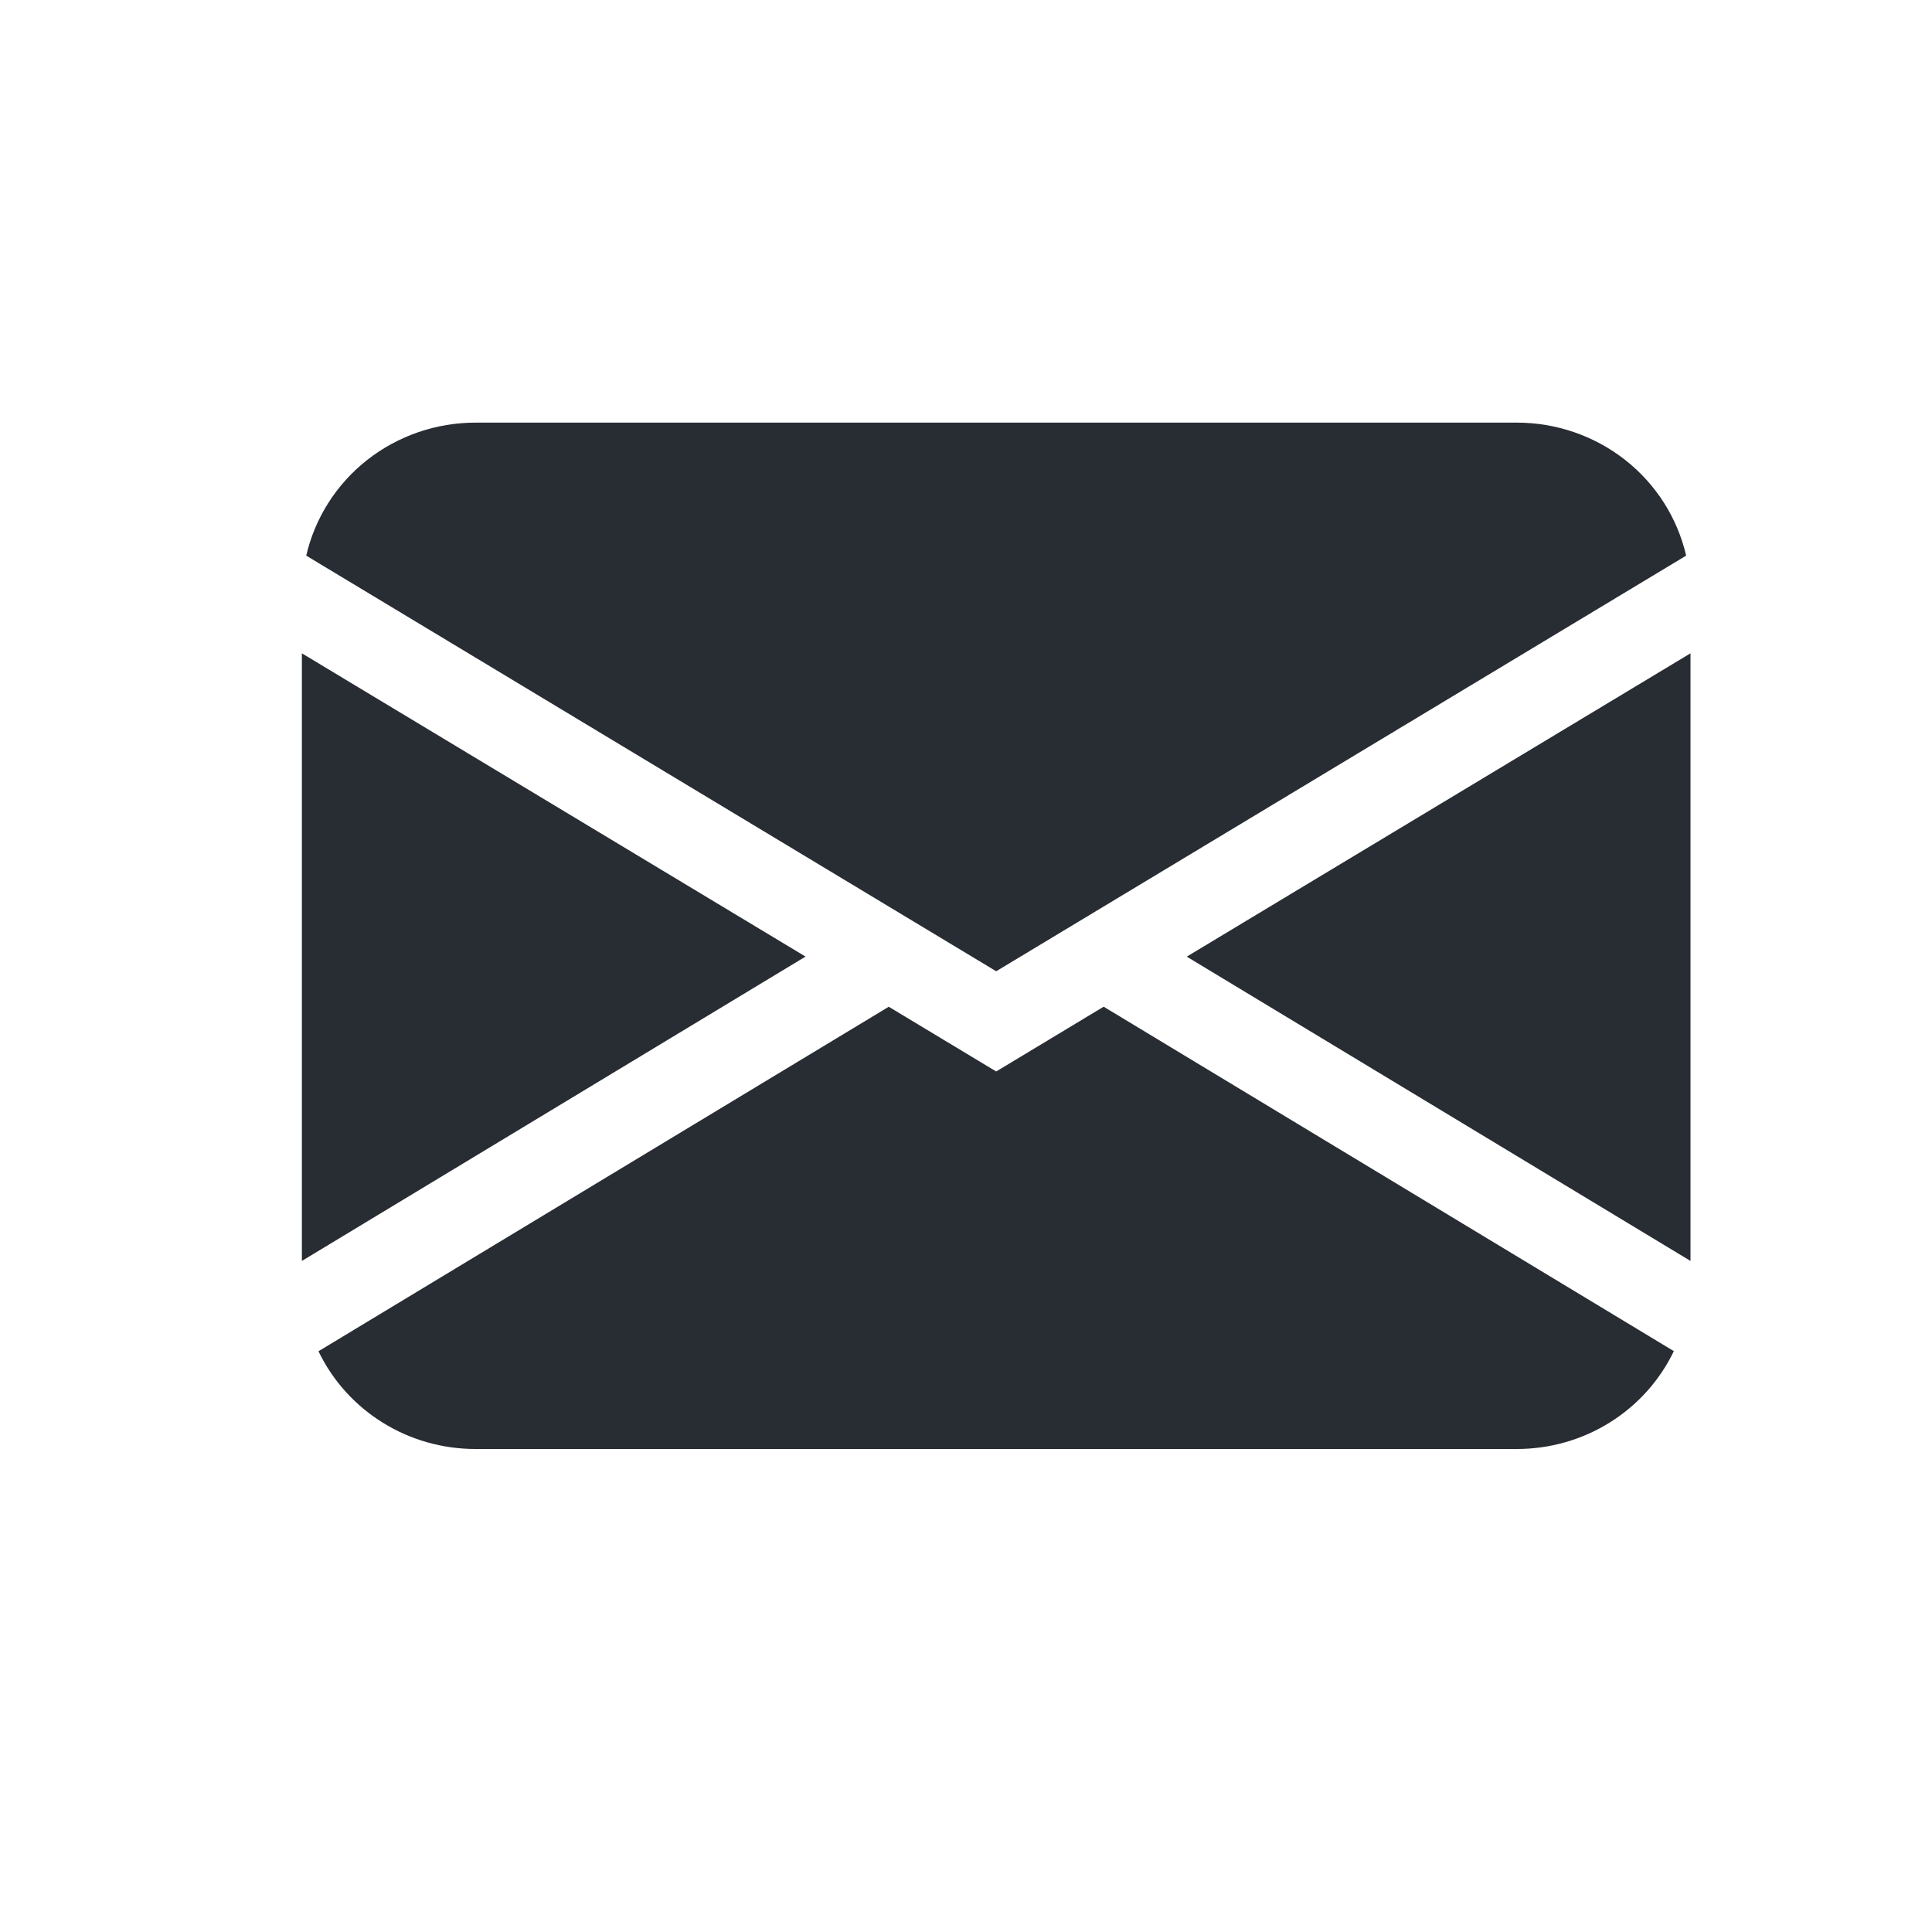
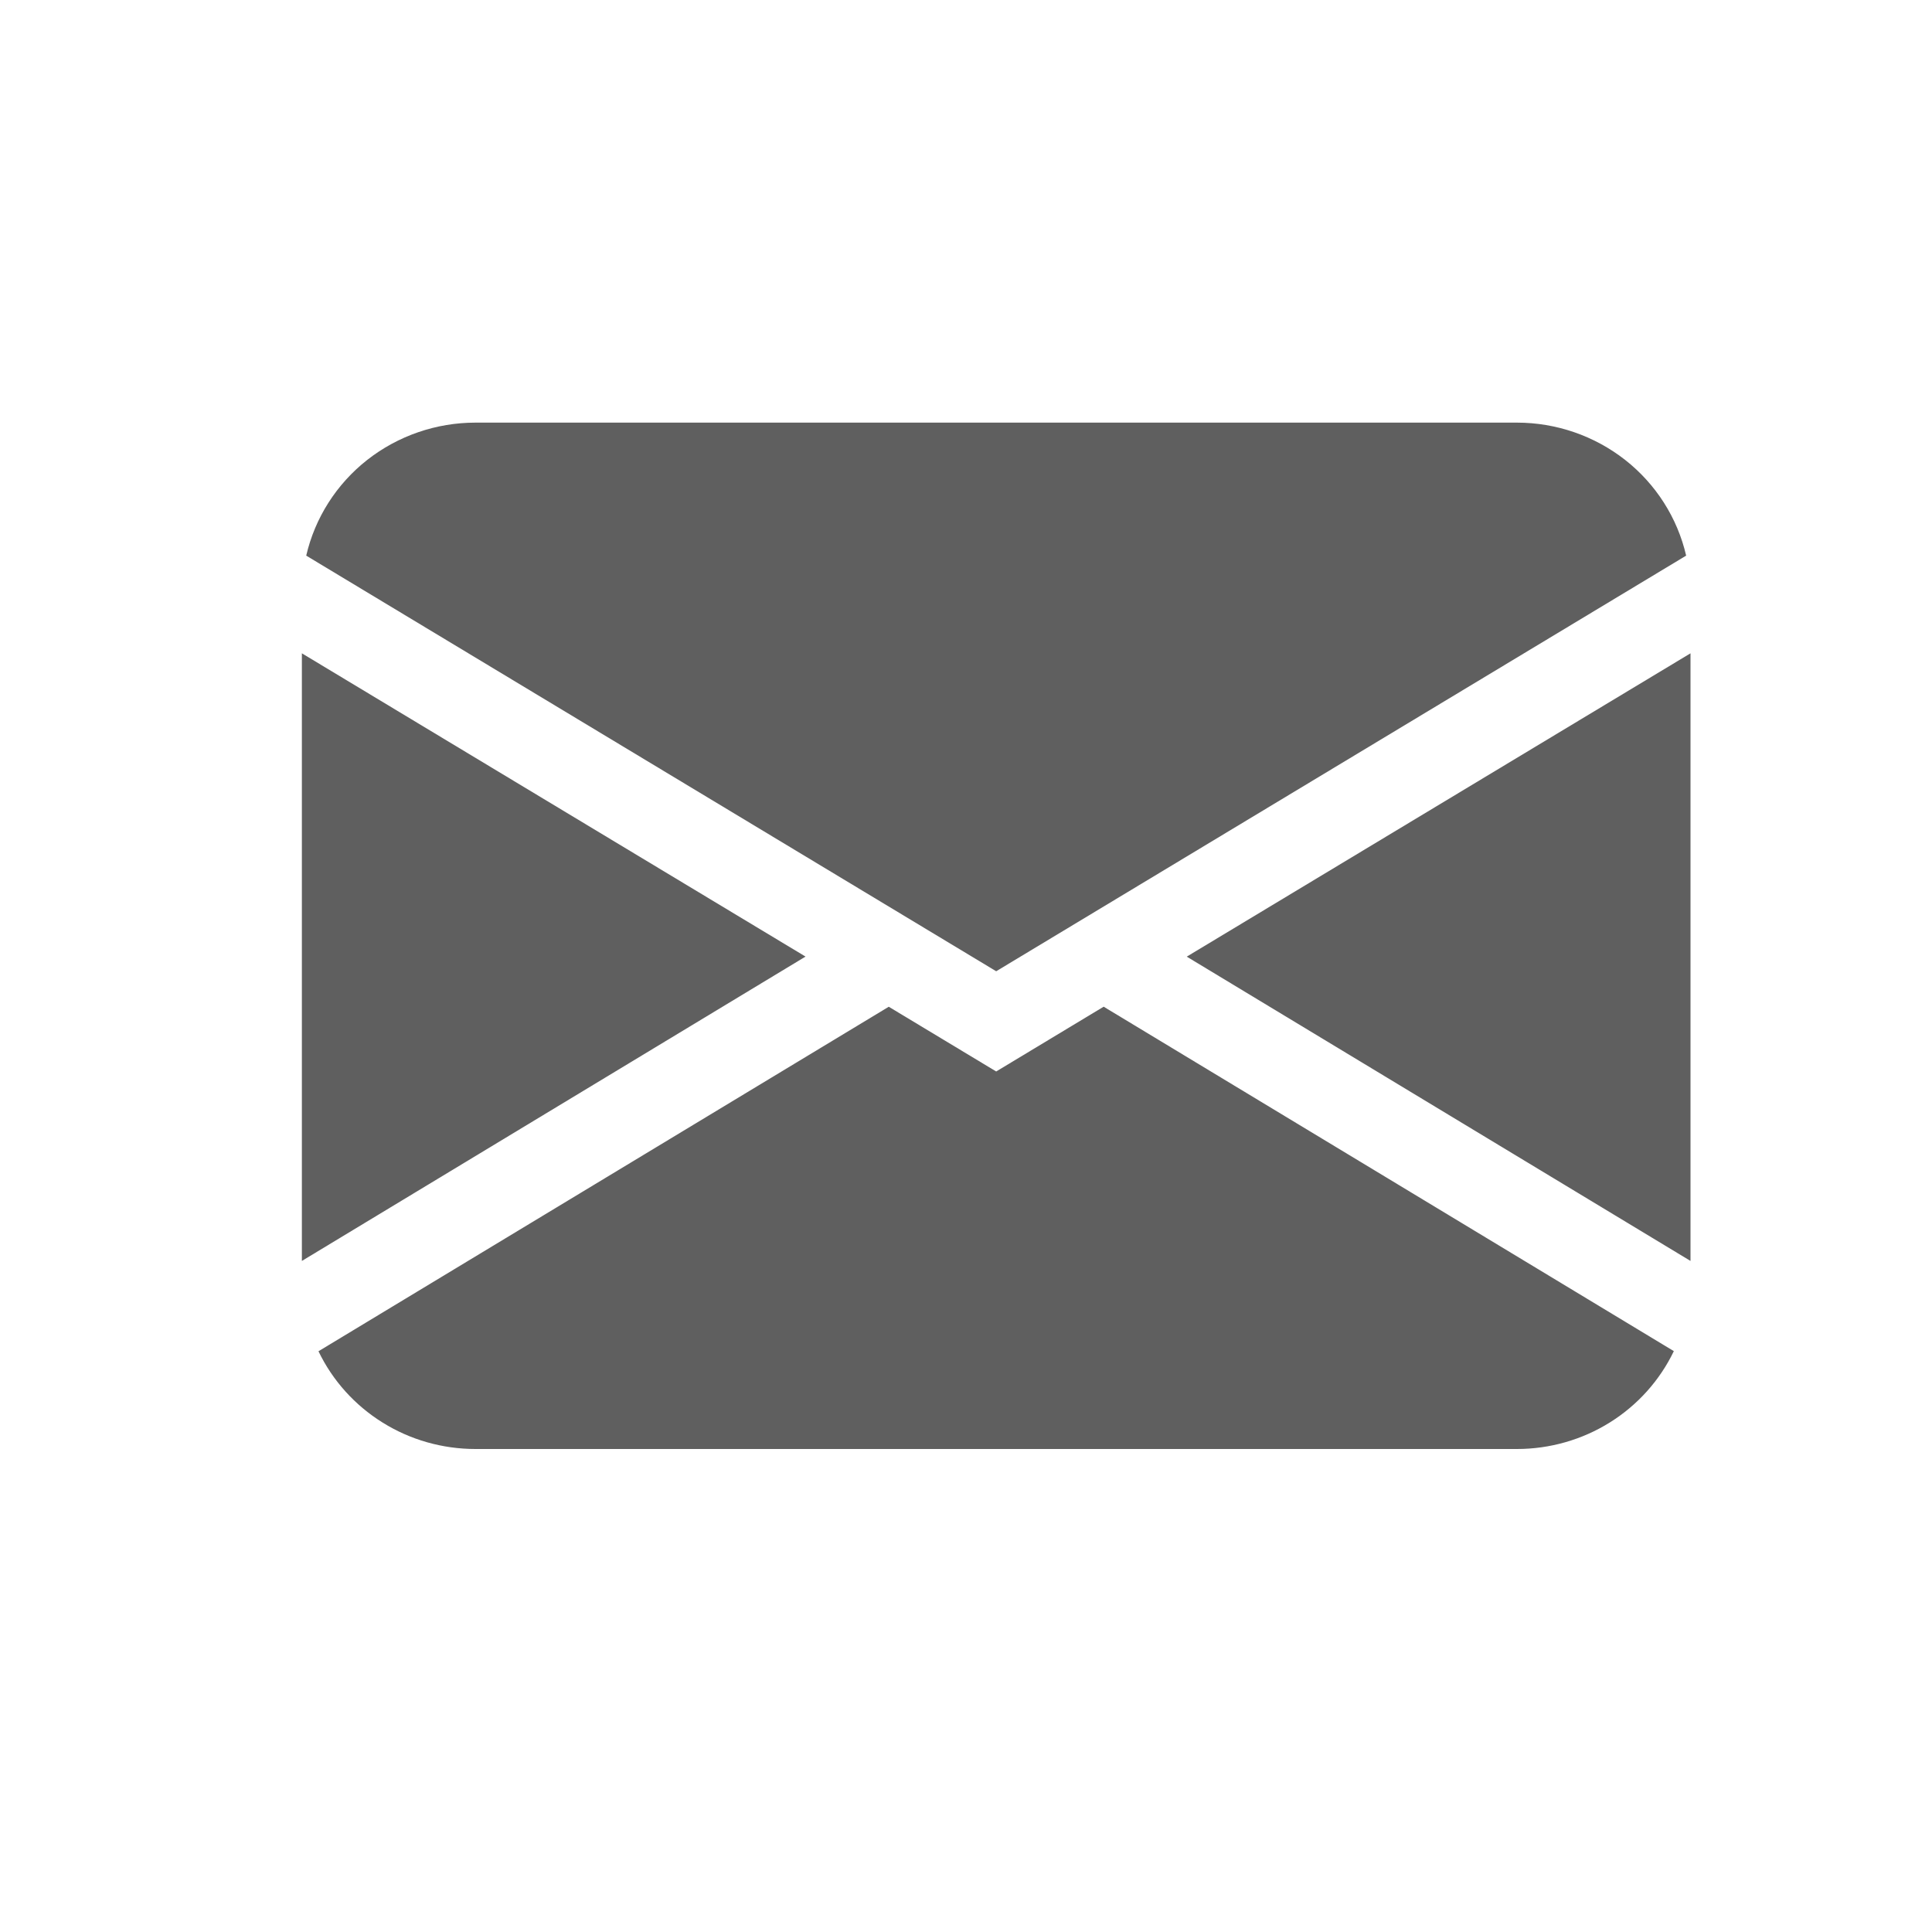
<svg xmlns="http://www.w3.org/2000/svg" width="32" height="32" viewBox="0 0 32 32" fill="none">
-   <path d="M5.072 9.203C5.217 8.577 5.573 8.018 6.082 7.618C6.592 7.218 7.224 7 7.875 7H25.125C25.776 7 26.408 7.218 26.918 7.618C27.427 8.018 27.783 8.577 27.928 9.203L16.5 16.087L5.072 9.203ZM5 10.821V20.885L13.342 15.844L5 10.821ZM14.719 16.676L5.275 22.381C5.508 22.866 5.876 23.275 6.337 23.562C6.797 23.849 7.33 24 7.875 24H25.125C25.669 24 26.203 23.848 26.663 23.561C27.123 23.274 27.491 22.864 27.724 22.379L18.28 16.674L16.5 17.747L14.719 16.674V16.676ZM19.658 15.846L28 20.885V10.821L19.658 15.844V15.846Z" fill="#282C33" />
+   <path d="M5.072 9.203C5.217 8.577 5.573 8.018 6.082 7.618C6.592 7.218 7.224 7 7.875 7H25.125C25.776 7 26.408 7.218 26.918 7.618C27.427 8.018 27.783 8.577 27.928 9.203L16.5 16.087L5.072 9.203ZM5 10.821V20.885L13.342 15.844L5 10.821ZM14.719 16.676L5.275 22.381C5.508 22.866 5.876 23.275 6.337 23.562C6.797 23.849 7.33 24 7.875 24H25.125C25.669 24 26.203 23.848 26.663 23.561C27.123 23.274 27.491 22.864 27.724 22.379L18.28 16.674L16.5 17.747L14.719 16.674V16.676ZM19.658 15.846L28 20.885V10.821L19.658 15.844V15.846Z" fill="#5F5F5F" />
</svg>
